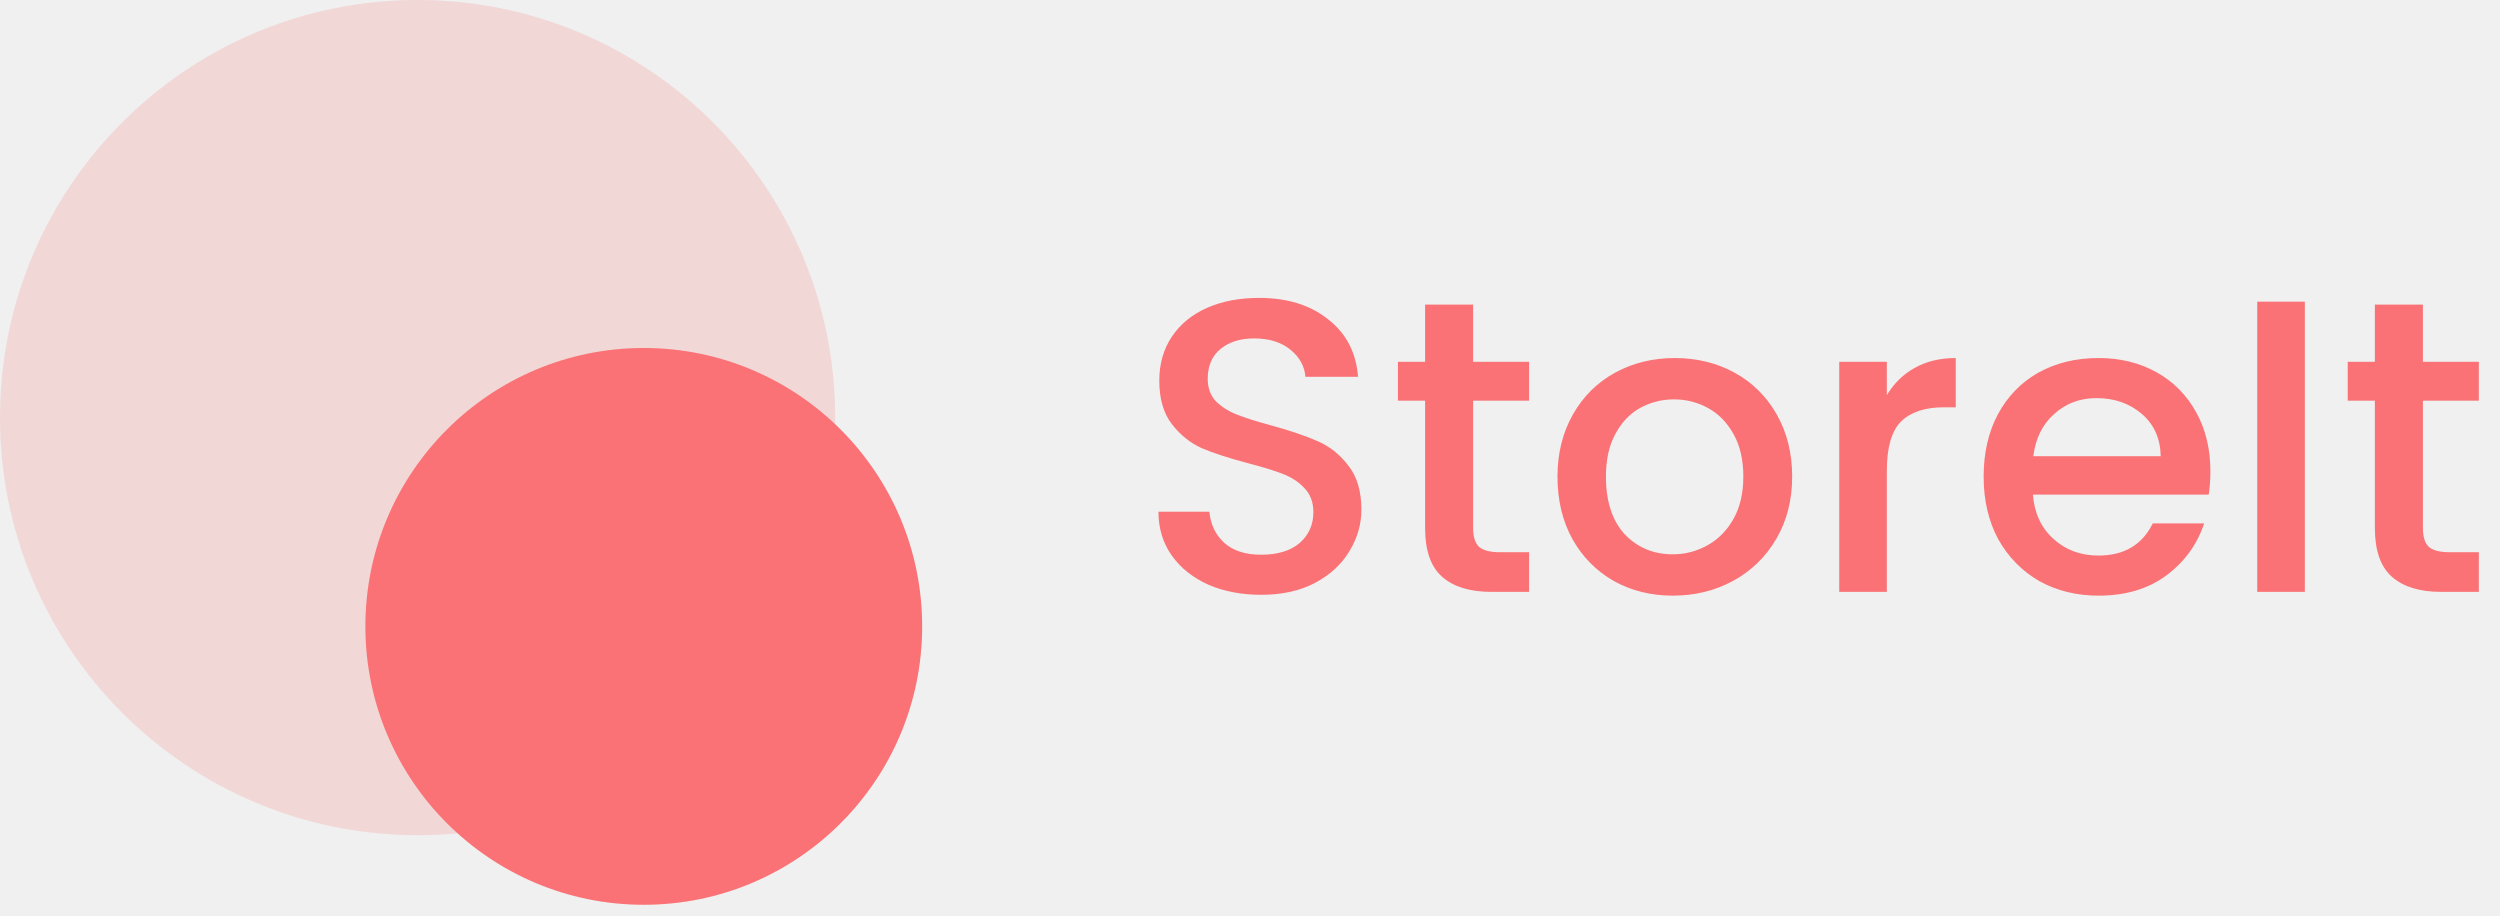
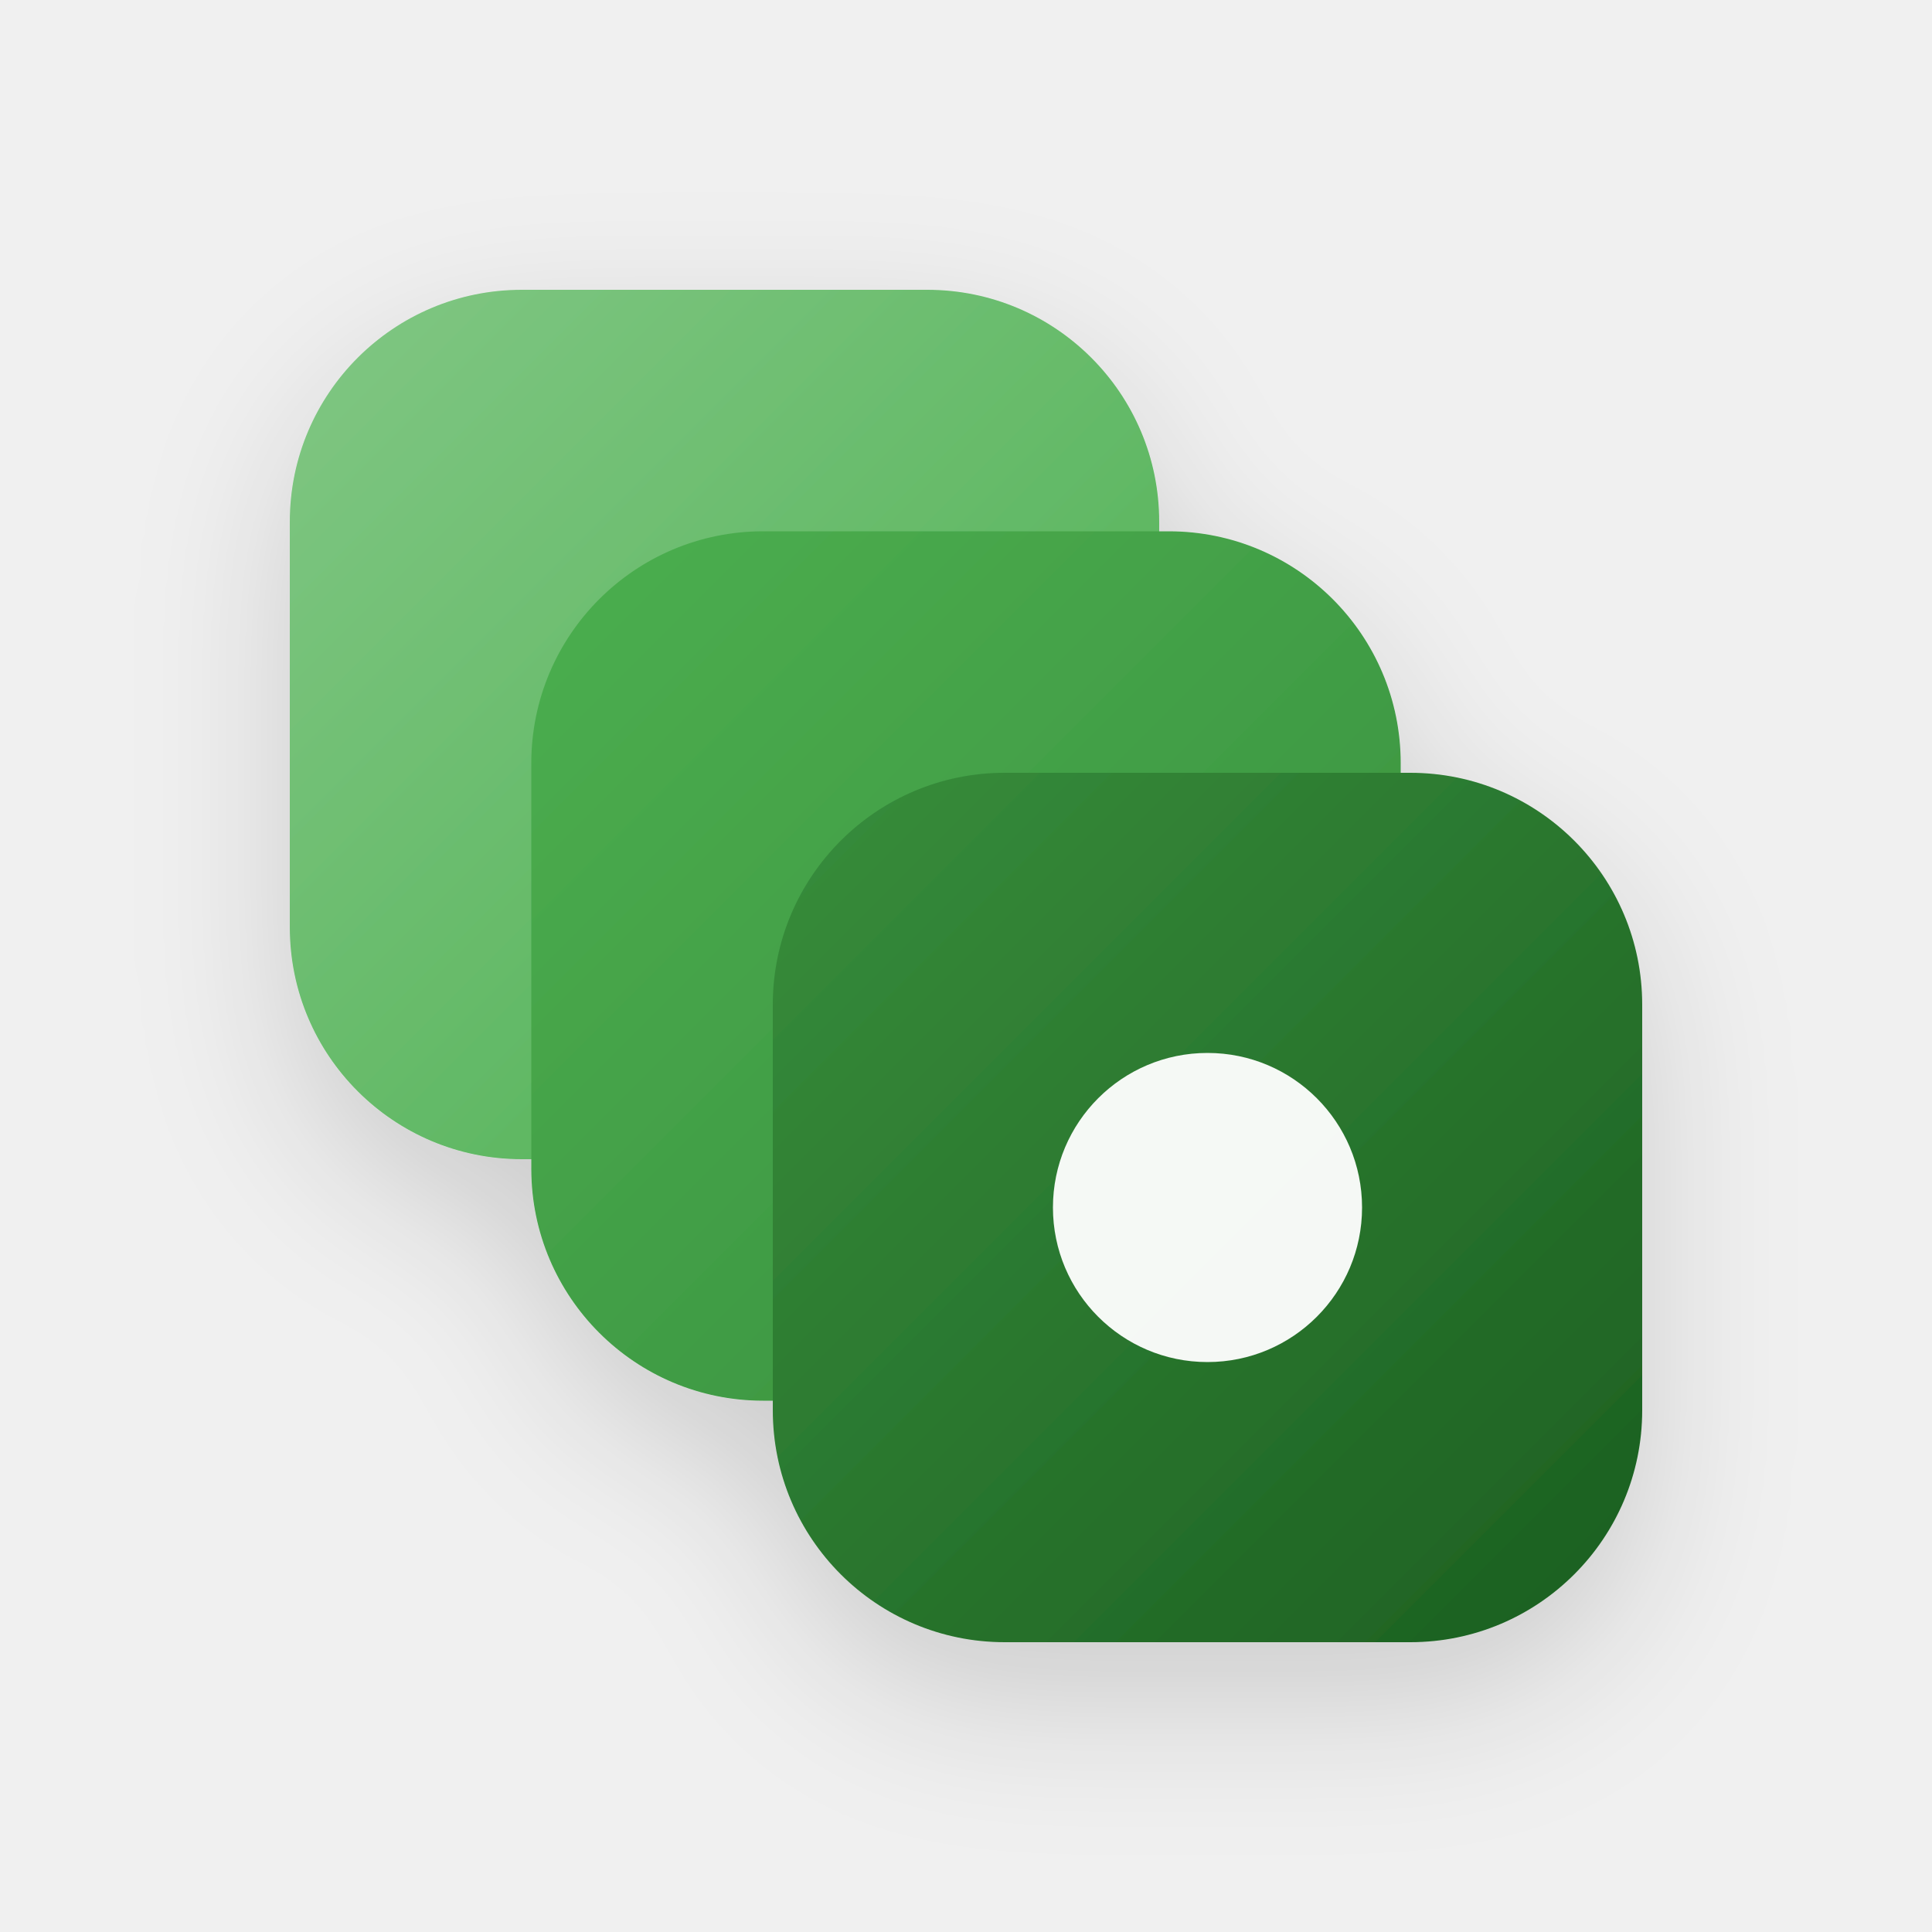
- <svg xmlns="http://www.w3.org/2000/svg" width="224" height="82" viewBox="0 0 224 82" fill="none">
-   <rect opacity="0.2" width="74.832" height="74.832" rx="37.416" fill="#FA7275" />
-   <rect x="32.738" y="31.18" width="49.888" height="49.888" rx="24.944" fill="#FA7275" />
-   <path d="M113.001 53.295C111.255 53.295 109.684 52.996 108.287 52.397C106.89 51.773 105.793 50.901 104.994 49.778C104.196 48.656 103.797 47.346 103.797 45.849H108.362C108.462 46.972 108.898 47.895 109.671 48.618C110.47 49.342 111.58 49.703 113.001 49.703C114.473 49.703 115.621 49.354 116.444 48.656C117.267 47.932 117.678 47.009 117.678 45.887C117.678 45.014 117.417 44.303 116.893 43.754C116.394 43.205 115.758 42.781 114.985 42.482C114.236 42.182 113.189 41.858 111.842 41.509C110.145 41.06 108.761 40.611 107.688 40.162C106.641 39.688 105.743 38.965 104.994 37.992C104.246 37.019 103.872 35.722 103.872 34.101C103.872 32.604 104.246 31.294 104.994 30.172C105.743 29.049 106.79 28.189 108.137 27.59C109.484 26.992 111.043 26.692 112.814 26.692C115.334 26.692 117.392 27.328 118.988 28.601C120.609 29.848 121.507 31.569 121.682 33.764H116.968C116.893 32.816 116.444 32.005 115.621 31.332C114.797 30.658 113.712 30.322 112.365 30.322C111.143 30.322 110.145 30.633 109.372 31.257C108.599 31.881 108.212 32.779 108.212 33.951C108.212 34.749 108.449 35.41 108.923 35.934C109.422 36.433 110.046 36.832 110.794 37.131C111.542 37.431 112.565 37.755 113.862 38.104C115.583 38.578 116.98 39.052 118.053 39.526C119.15 40 120.073 40.736 120.821 41.733C121.595 42.706 121.981 44.016 121.981 45.662C121.981 46.984 121.62 48.231 120.896 49.404C120.198 50.576 119.163 51.524 117.791 52.248C116.444 52.946 114.847 53.295 113.001 53.295ZM131.991 35.897V47.309C131.991 48.082 132.165 48.643 132.515 48.992C132.889 49.316 133.512 49.479 134.385 49.479H137.005V53.033H133.637C131.716 53.033 130.245 52.584 129.222 51.686C128.199 50.788 127.688 49.329 127.688 47.309V35.897H125.256V32.417H127.688V27.291H131.991V32.417H137.005V35.897H131.991ZM149.878 53.37C147.933 53.37 146.174 52.933 144.603 52.06C143.031 51.162 141.796 49.915 140.898 48.319C140 46.697 139.551 44.827 139.551 42.706C139.551 40.611 140.013 38.753 140.936 37.131C141.859 35.51 143.118 34.263 144.715 33.39C146.311 32.517 148.095 32.08 150.065 32.08C152.036 32.08 153.819 32.517 155.416 33.39C157.012 34.263 158.272 35.51 159.195 37.131C160.118 38.753 160.579 40.611 160.579 42.706C160.579 44.802 160.105 46.66 159.158 48.281C158.21 49.903 156.913 51.162 155.266 52.06C153.645 52.933 151.849 53.37 149.878 53.37ZM149.878 49.666C150.976 49.666 151.999 49.404 152.946 48.88C153.919 48.356 154.705 47.57 155.304 46.523C155.902 45.475 156.202 44.203 156.202 42.706C156.202 41.21 155.915 39.95 155.341 38.927C154.767 37.88 154.007 37.094 153.059 36.57C152.111 36.046 151.088 35.784 149.991 35.784C148.893 35.784 147.87 36.046 146.922 36.57C145.999 37.094 145.264 37.88 144.715 38.927C144.166 39.95 143.892 41.21 143.892 42.706C143.892 44.926 144.453 46.648 145.575 47.87C146.723 49.067 148.157 49.666 149.878 49.666ZM169.061 35.41C169.685 34.362 170.508 33.552 171.531 32.978C172.578 32.38 173.813 32.08 175.235 32.08V36.495H174.15C172.479 36.495 171.207 36.919 170.334 37.767C169.485 38.615 169.061 40.087 169.061 42.182V53.033H164.796V32.417H169.061V35.41ZM198.051 42.22C198.051 42.993 198.001 43.692 197.901 44.315H182.149C182.274 45.962 182.885 47.284 183.983 48.281C185.08 49.279 186.427 49.778 188.023 49.778C190.318 49.778 191.94 48.818 192.888 46.897H197.49C196.866 48.793 195.731 50.352 194.085 51.574C192.464 52.771 190.443 53.37 188.023 53.37C186.053 53.37 184.282 52.933 182.71 52.06C181.164 51.162 179.942 49.915 179.044 48.319C178.171 46.697 177.734 44.827 177.734 42.706C177.734 40.586 178.158 38.728 179.006 37.131C179.879 35.51 181.089 34.263 182.636 33.39C184.207 32.517 186.003 32.08 188.023 32.08C189.969 32.08 191.703 32.504 193.224 33.352C194.746 34.2 195.931 35.398 196.779 36.944C197.627 38.466 198.051 40.224 198.051 42.22ZM193.598 40.873C193.574 39.301 193.012 38.042 191.915 37.094C190.817 36.146 189.458 35.672 187.836 35.672C186.365 35.672 185.105 36.146 184.057 37.094C183.01 38.017 182.386 39.276 182.187 40.873H193.598ZM206.514 27.029V53.033H202.249V27.029H206.514ZM217.091 35.897V47.309C217.091 48.082 217.265 48.643 217.614 48.992C217.989 49.316 218.612 49.479 219.485 49.479H222.104V53.033H218.737C216.816 53.033 215.344 52.584 214.322 51.686C213.299 50.788 212.788 49.329 212.788 47.309V35.897H210.356V32.417H212.788V27.291H217.091V32.417H222.104V35.897H217.091Z" fill="#FA7275" />
+ <svg xmlns="http://www.w3.org/2000/svg" width="200" height="200" viewBox="0 0 200 200" fill="none">
+   <defs>
+     <linearGradient id="grad1" x1="0%" y1="0%" x2="100%" y2="100%">
+       <stop offset="0%" stop-color="#81C784" />
+       <stop offset="100%" stop-color="#4CAF50" />
+     </linearGradient>
+     <linearGradient id="grad2" x1="0%" y1="0%" x2="100%" y2="100%">
+       <stop offset="0%" stop-color="#4CAF50" />
+       <stop offset="100%" stop-color="#388E3C" />
+     </linearGradient>
+     <linearGradient id="grad3" x1="0%" y1="0%" x2="100%" y2="100%">
+       <stop offset="0%" stop-color="#388E3C" />
+       <stop offset="100%" stop-color="#1B5E20" />
+     </linearGradient>
+     <filter id="shadow" x="-20%" y="-20%" width="140%" height="140%">
+       <feDropShadow dx="0" dy="6" stdDeviation="8" flood-color="#000000" flood-opacity="0.15" />
+     </filter>
+   </defs>
+   <g filter="url(#shadow)">
+     <rect x="30" y="30" width="90" height="90" rx="24" fill="url(#grad1)" />
+     <rect x="55" y="55" width="90" height="90" rx="24" fill="url(#grad2)" />
+     <rect x="80" y="80" width="90" height="90" rx="24" fill="url(#grad3)" />
+     <circle cx="125" cy="125" r="16" fill="#FFFFFF" opacity="0.95" />
+   </g>
</svg>
